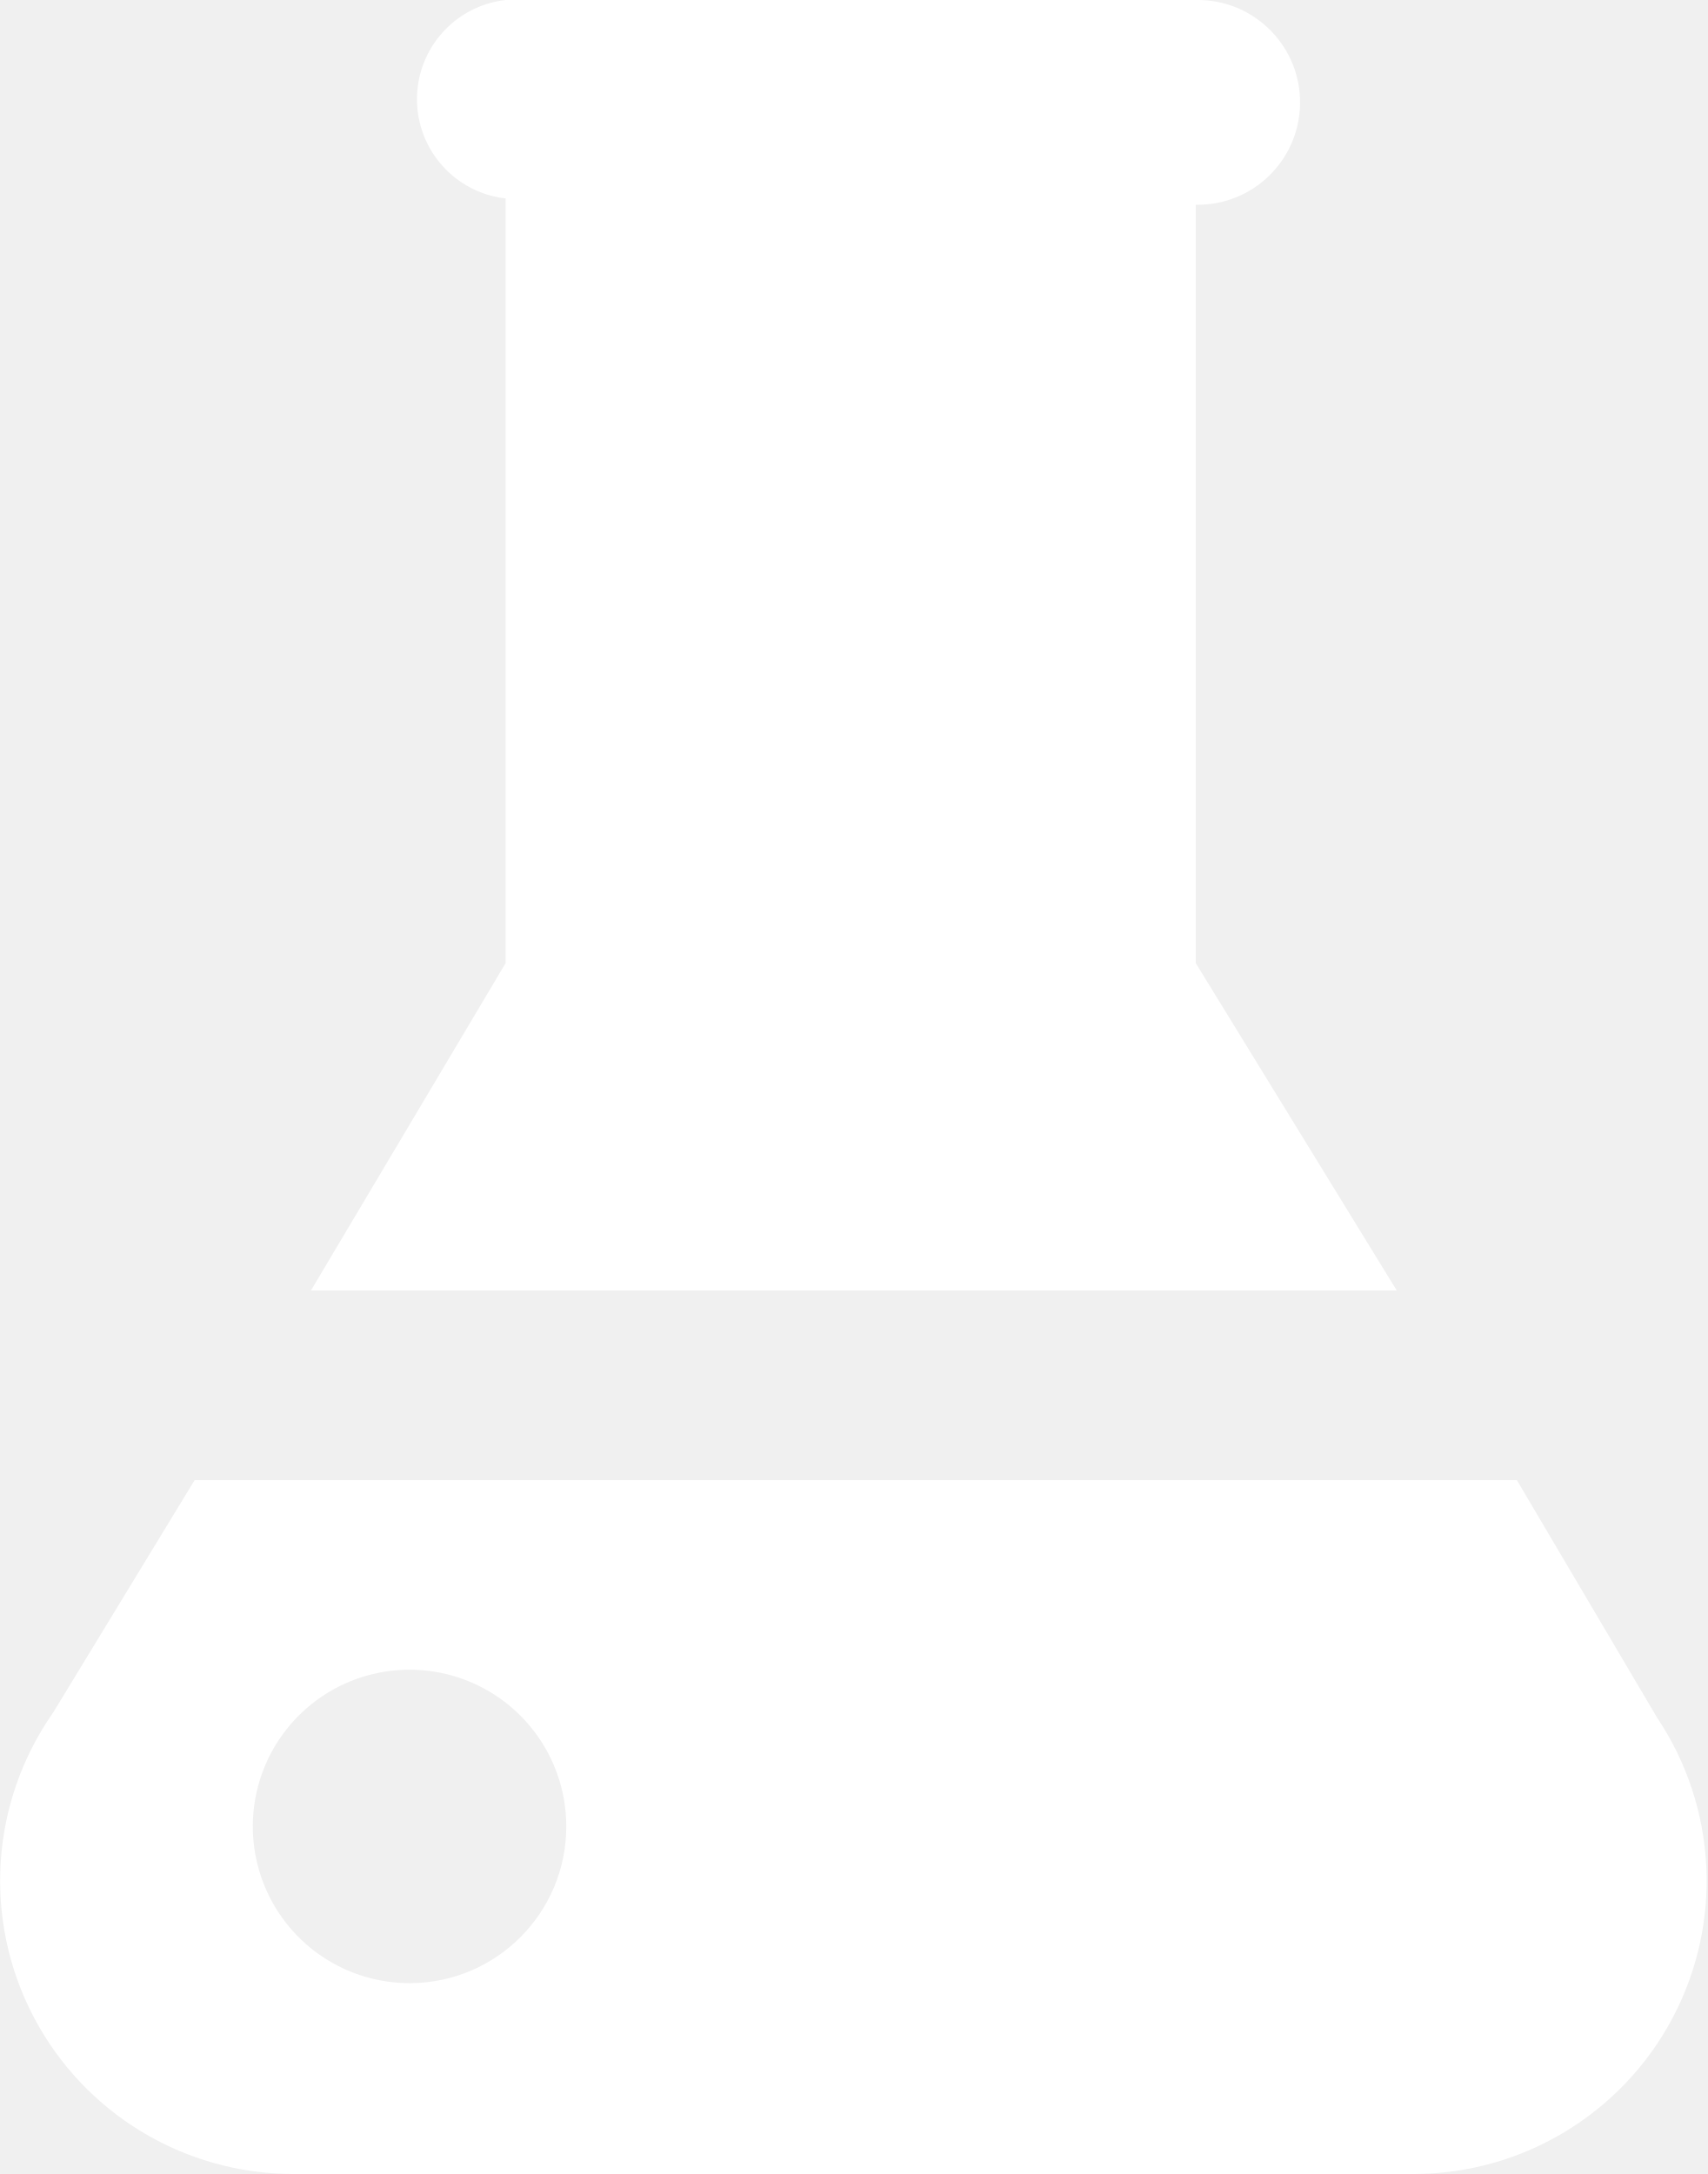
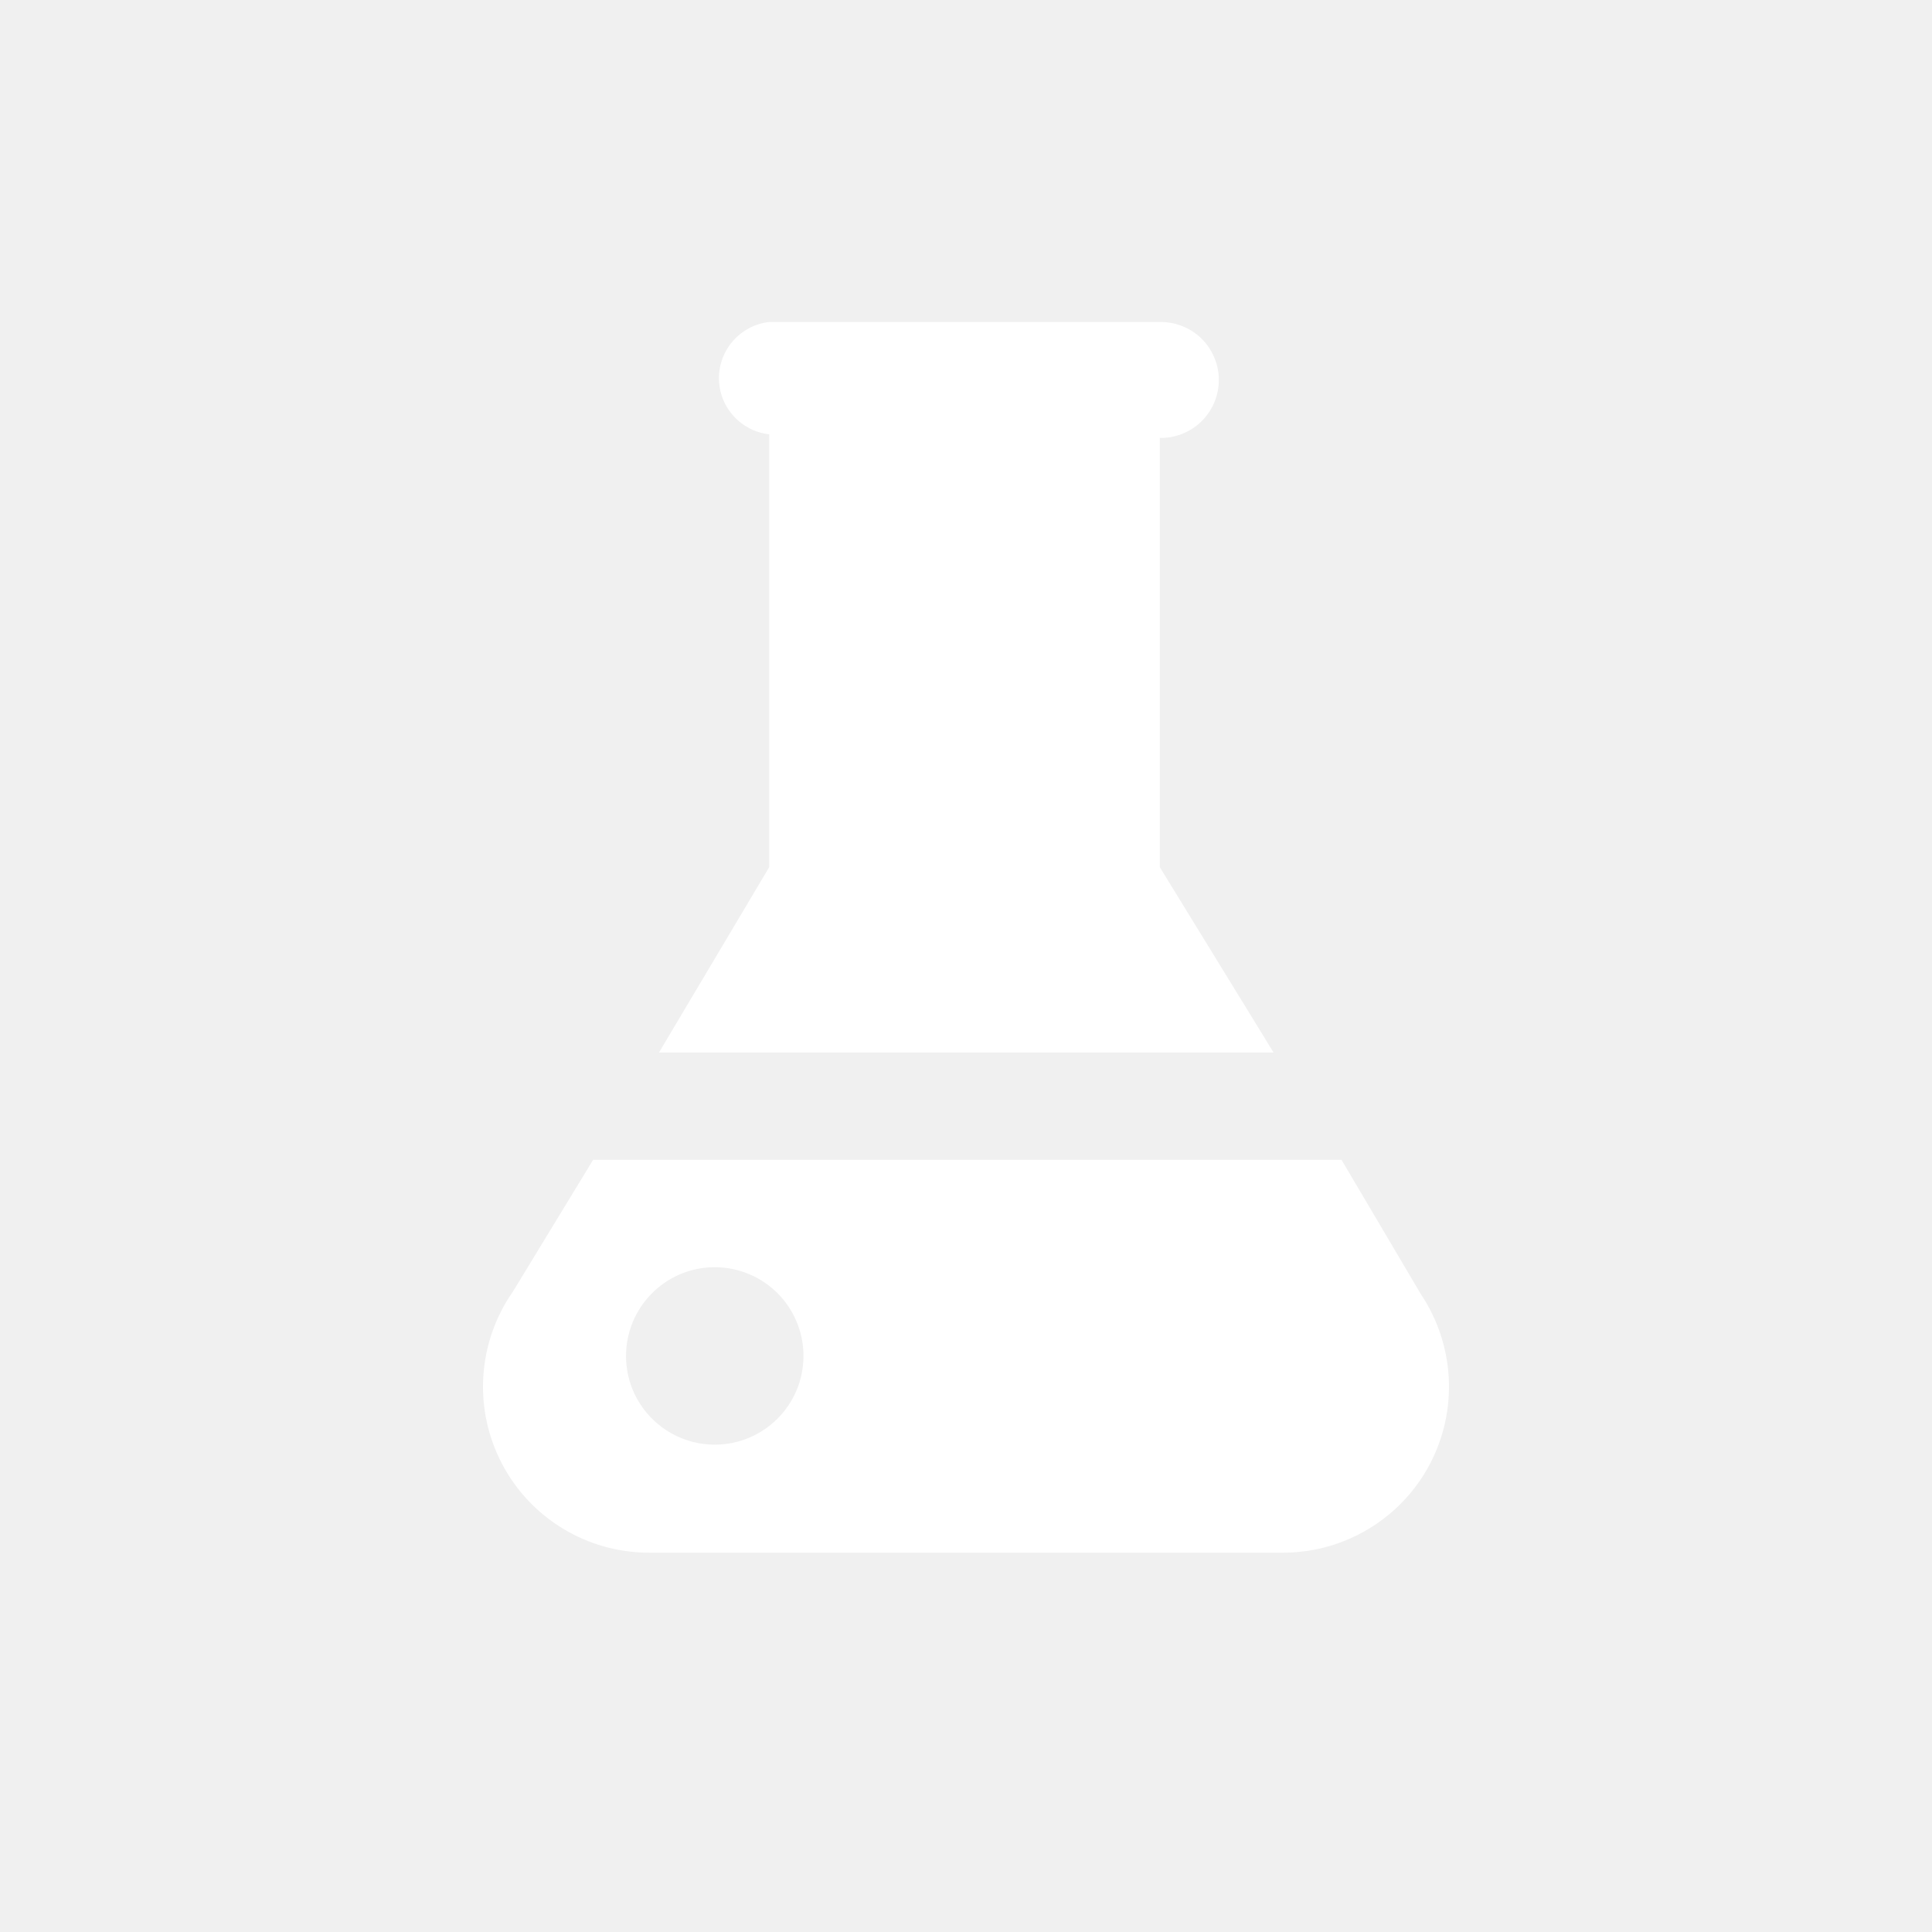
- <svg xmlns="http://www.w3.org/2000/svg" viewBox="0 0 13.51 17.2">
-   <defs>
-     <style>.cls-1{fill:#fff;fill-rule:evenodd;}</style>
-   </defs>
-   <g id="Layer_2" data-name="Layer 2">
-     <g id="Layer_1-2" data-name="Layer 1">
-       <path class="cls-1" d="M4,1.57H4V7.62L2.46,10.21h8.59L9.46,7.62v-6h0A.79.79,0,1,0,9.49,0H4A.79.79,0,0,0,4,1.57Z" />
-       <path class="cls-1" d="M13.11,13.59,12,11.71H1.54L.42,13.55a2.32,2.32,0,0,0,1.9,3.65h8.87a2.32,2.32,0,0,0,1.92-3.61Zm-9.86,2.1a1.24,1.24,0,1,1,1.23-1.24A1.24,1.24,0,0,1,3.25,15.69Z" />
+ <svg xmlns="http://www.w3.org/2000/svg" width="24px" height="24px" viewBox="0 0 24 24" version="1.1">
+   <g id="research" stroke="none" stroke-width="1" fill="none" fill-rule="evenodd">
+     <rect id="16x16" x="0" y="0" width="24" height="24" />
+     <g transform="translate(6, 4)" fill="#FFFFFF">
+       <path d="M3.555,1.395 L3.555,1.395 L3.555,6.773 L2.186,9.075 L9.821,9.075 L8.408,6.773 L8.408,1.44 L8.408,1.44 C8.665,1.445 8.905,1.312 9.038,1.091 C9.17,0.871 9.176,0.597 9.051,0.372 C8.927,0.146 8.691,0.005 8.434,0 L3.555,0 C3.2,0.04 2.931,0.34 2.931,0.698 C2.931,1.055 3.2,1.355 3.555,1.395 Z" id="Path" />
+       <path d="M11.652,12.079 L10.665,10.408 L1.368,10.408 L0.372,12.044 C-0.068,12.674 -0.122,13.496 0.233,14.178 C0.588,14.86 1.293,15.288 2.061,15.288 L9.945,15.288 C10.705,15.285 11.402,14.865 11.759,14.194 C12.115,13.523 12.074,12.711 11.652,12.079 L11.652,12.079 Z M2.888,13.946 C2.441,13.949 2.037,13.683 1.863,13.272 C1.69,12.86 1.782,12.385 2.097,12.068 C2.411,11.75 2.886,11.655 3.299,11.825 C3.712,11.995 3.981,12.397 3.981,12.844 C3.981,13.449 3.493,13.941 2.888,13.946 L2.888,13.946 Z" id="Shape" />
    </g>
  </g>
</svg>
